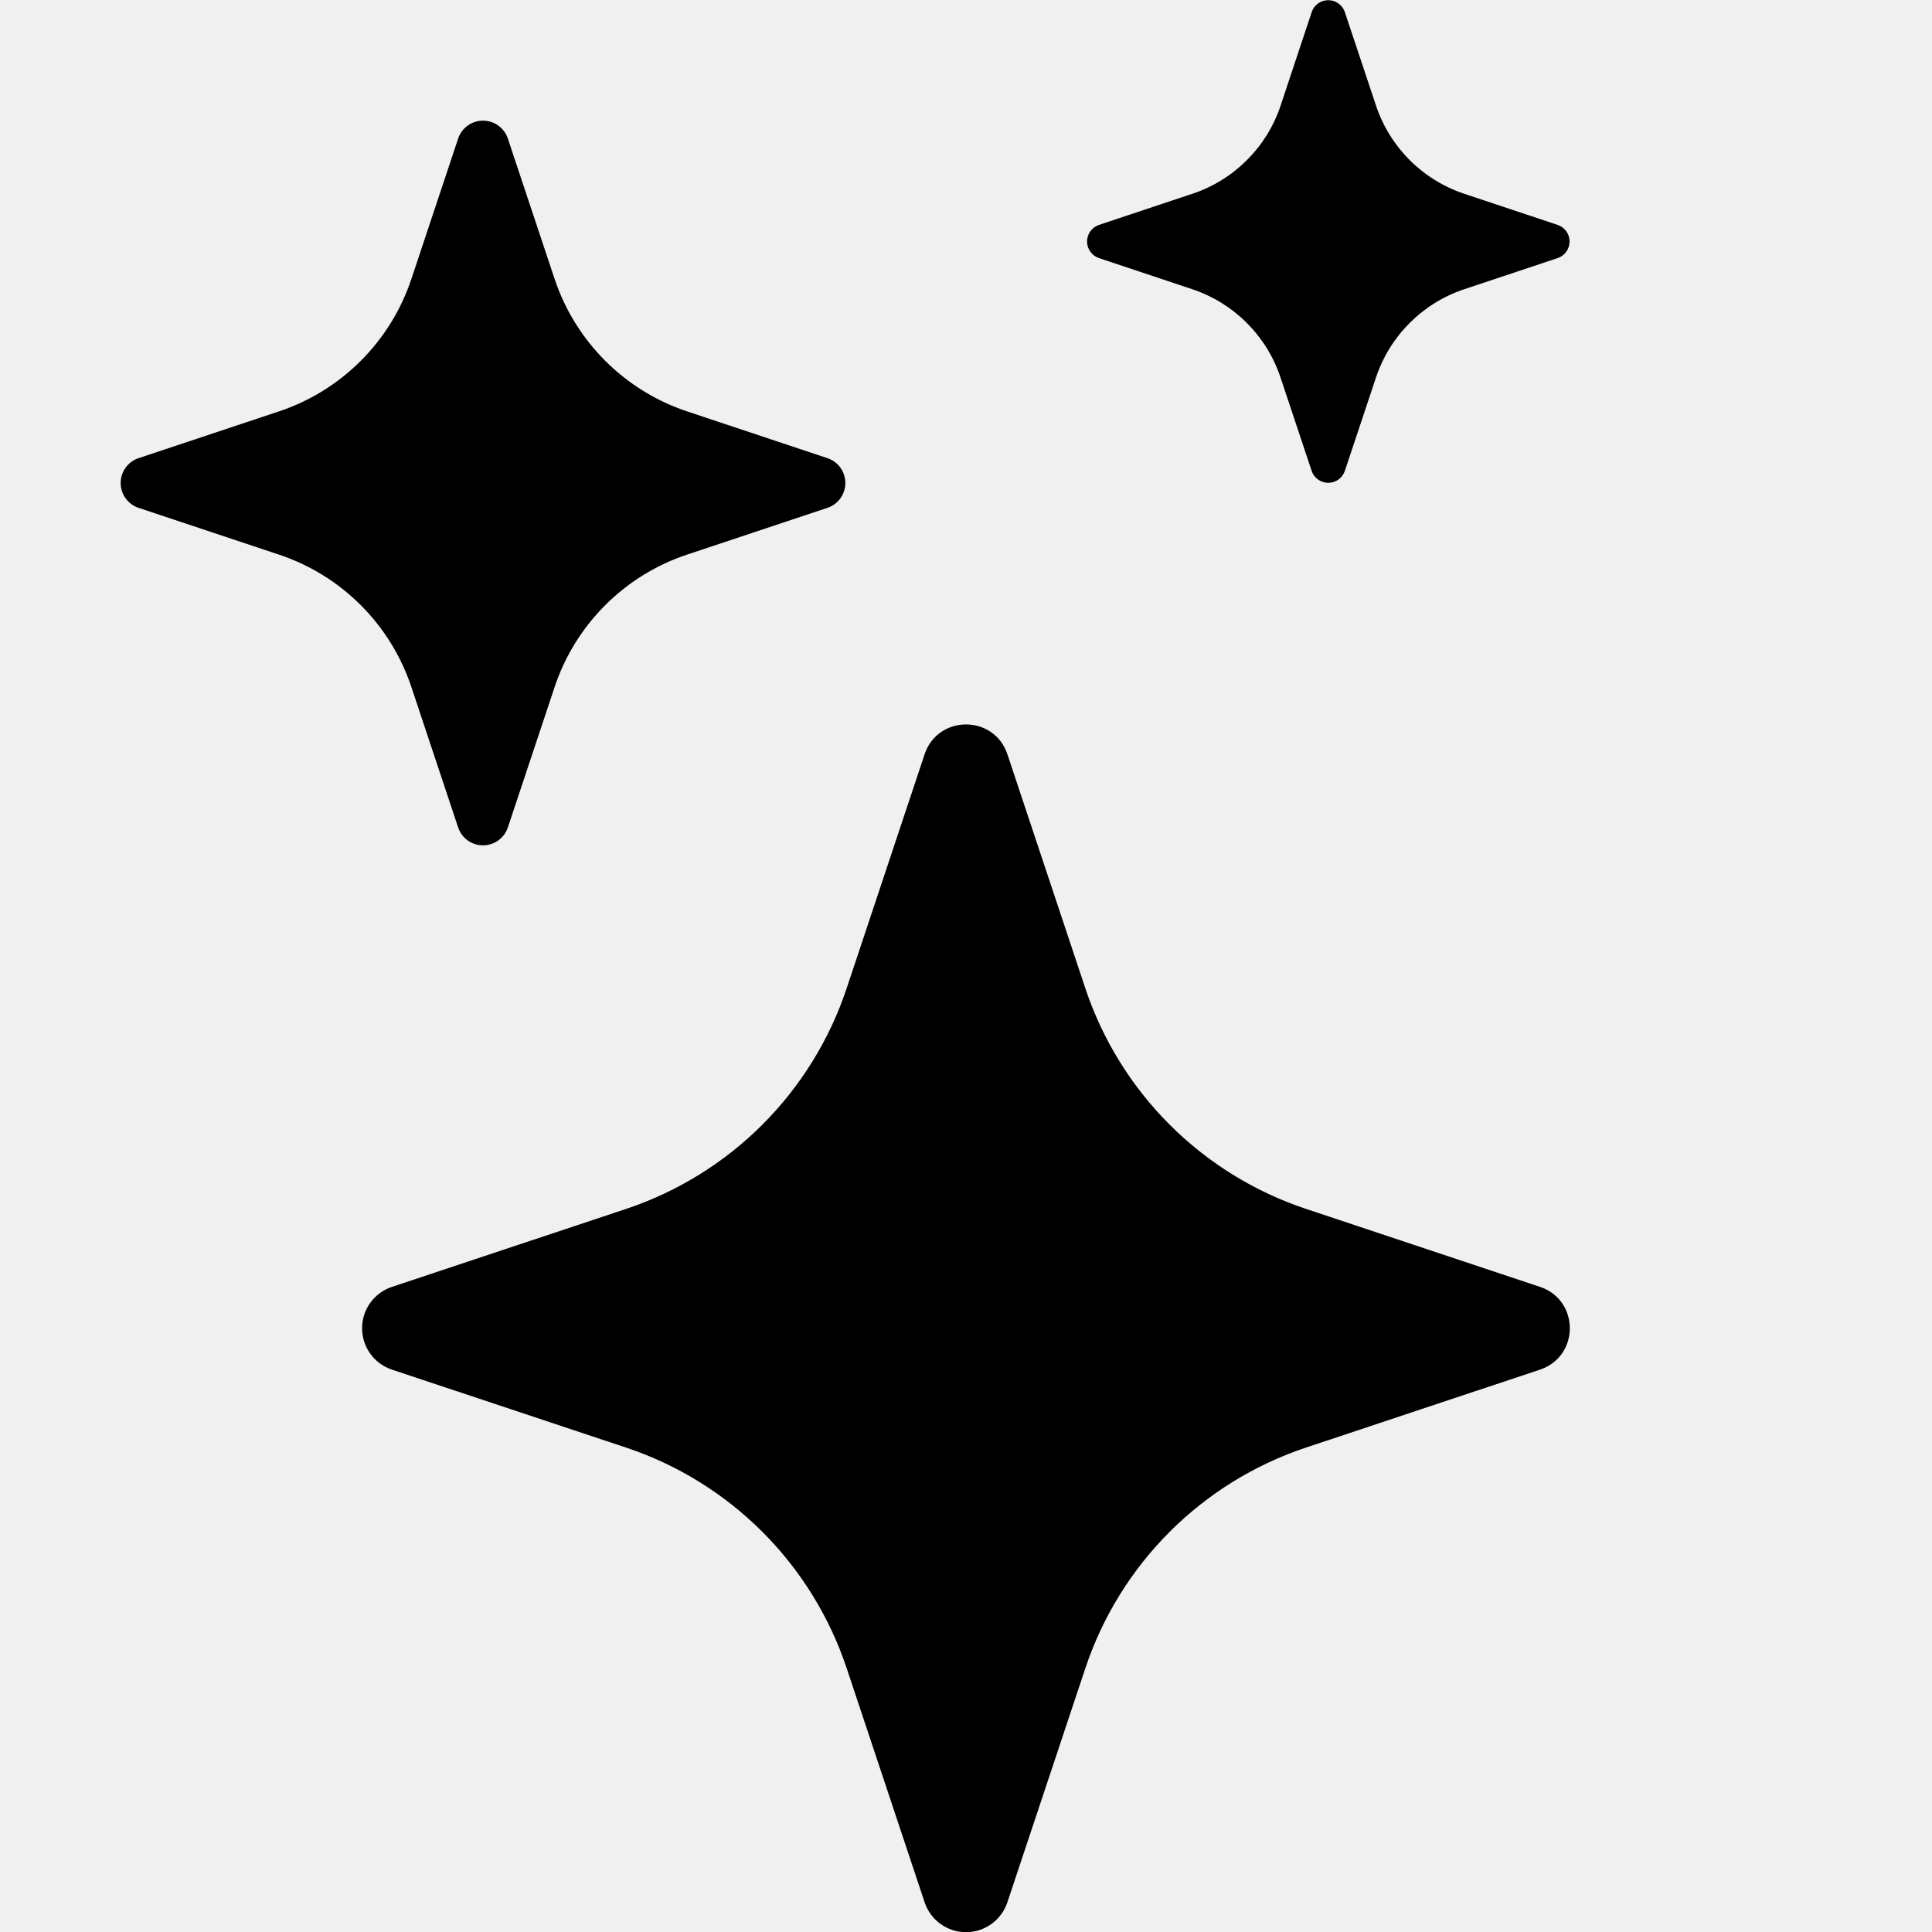
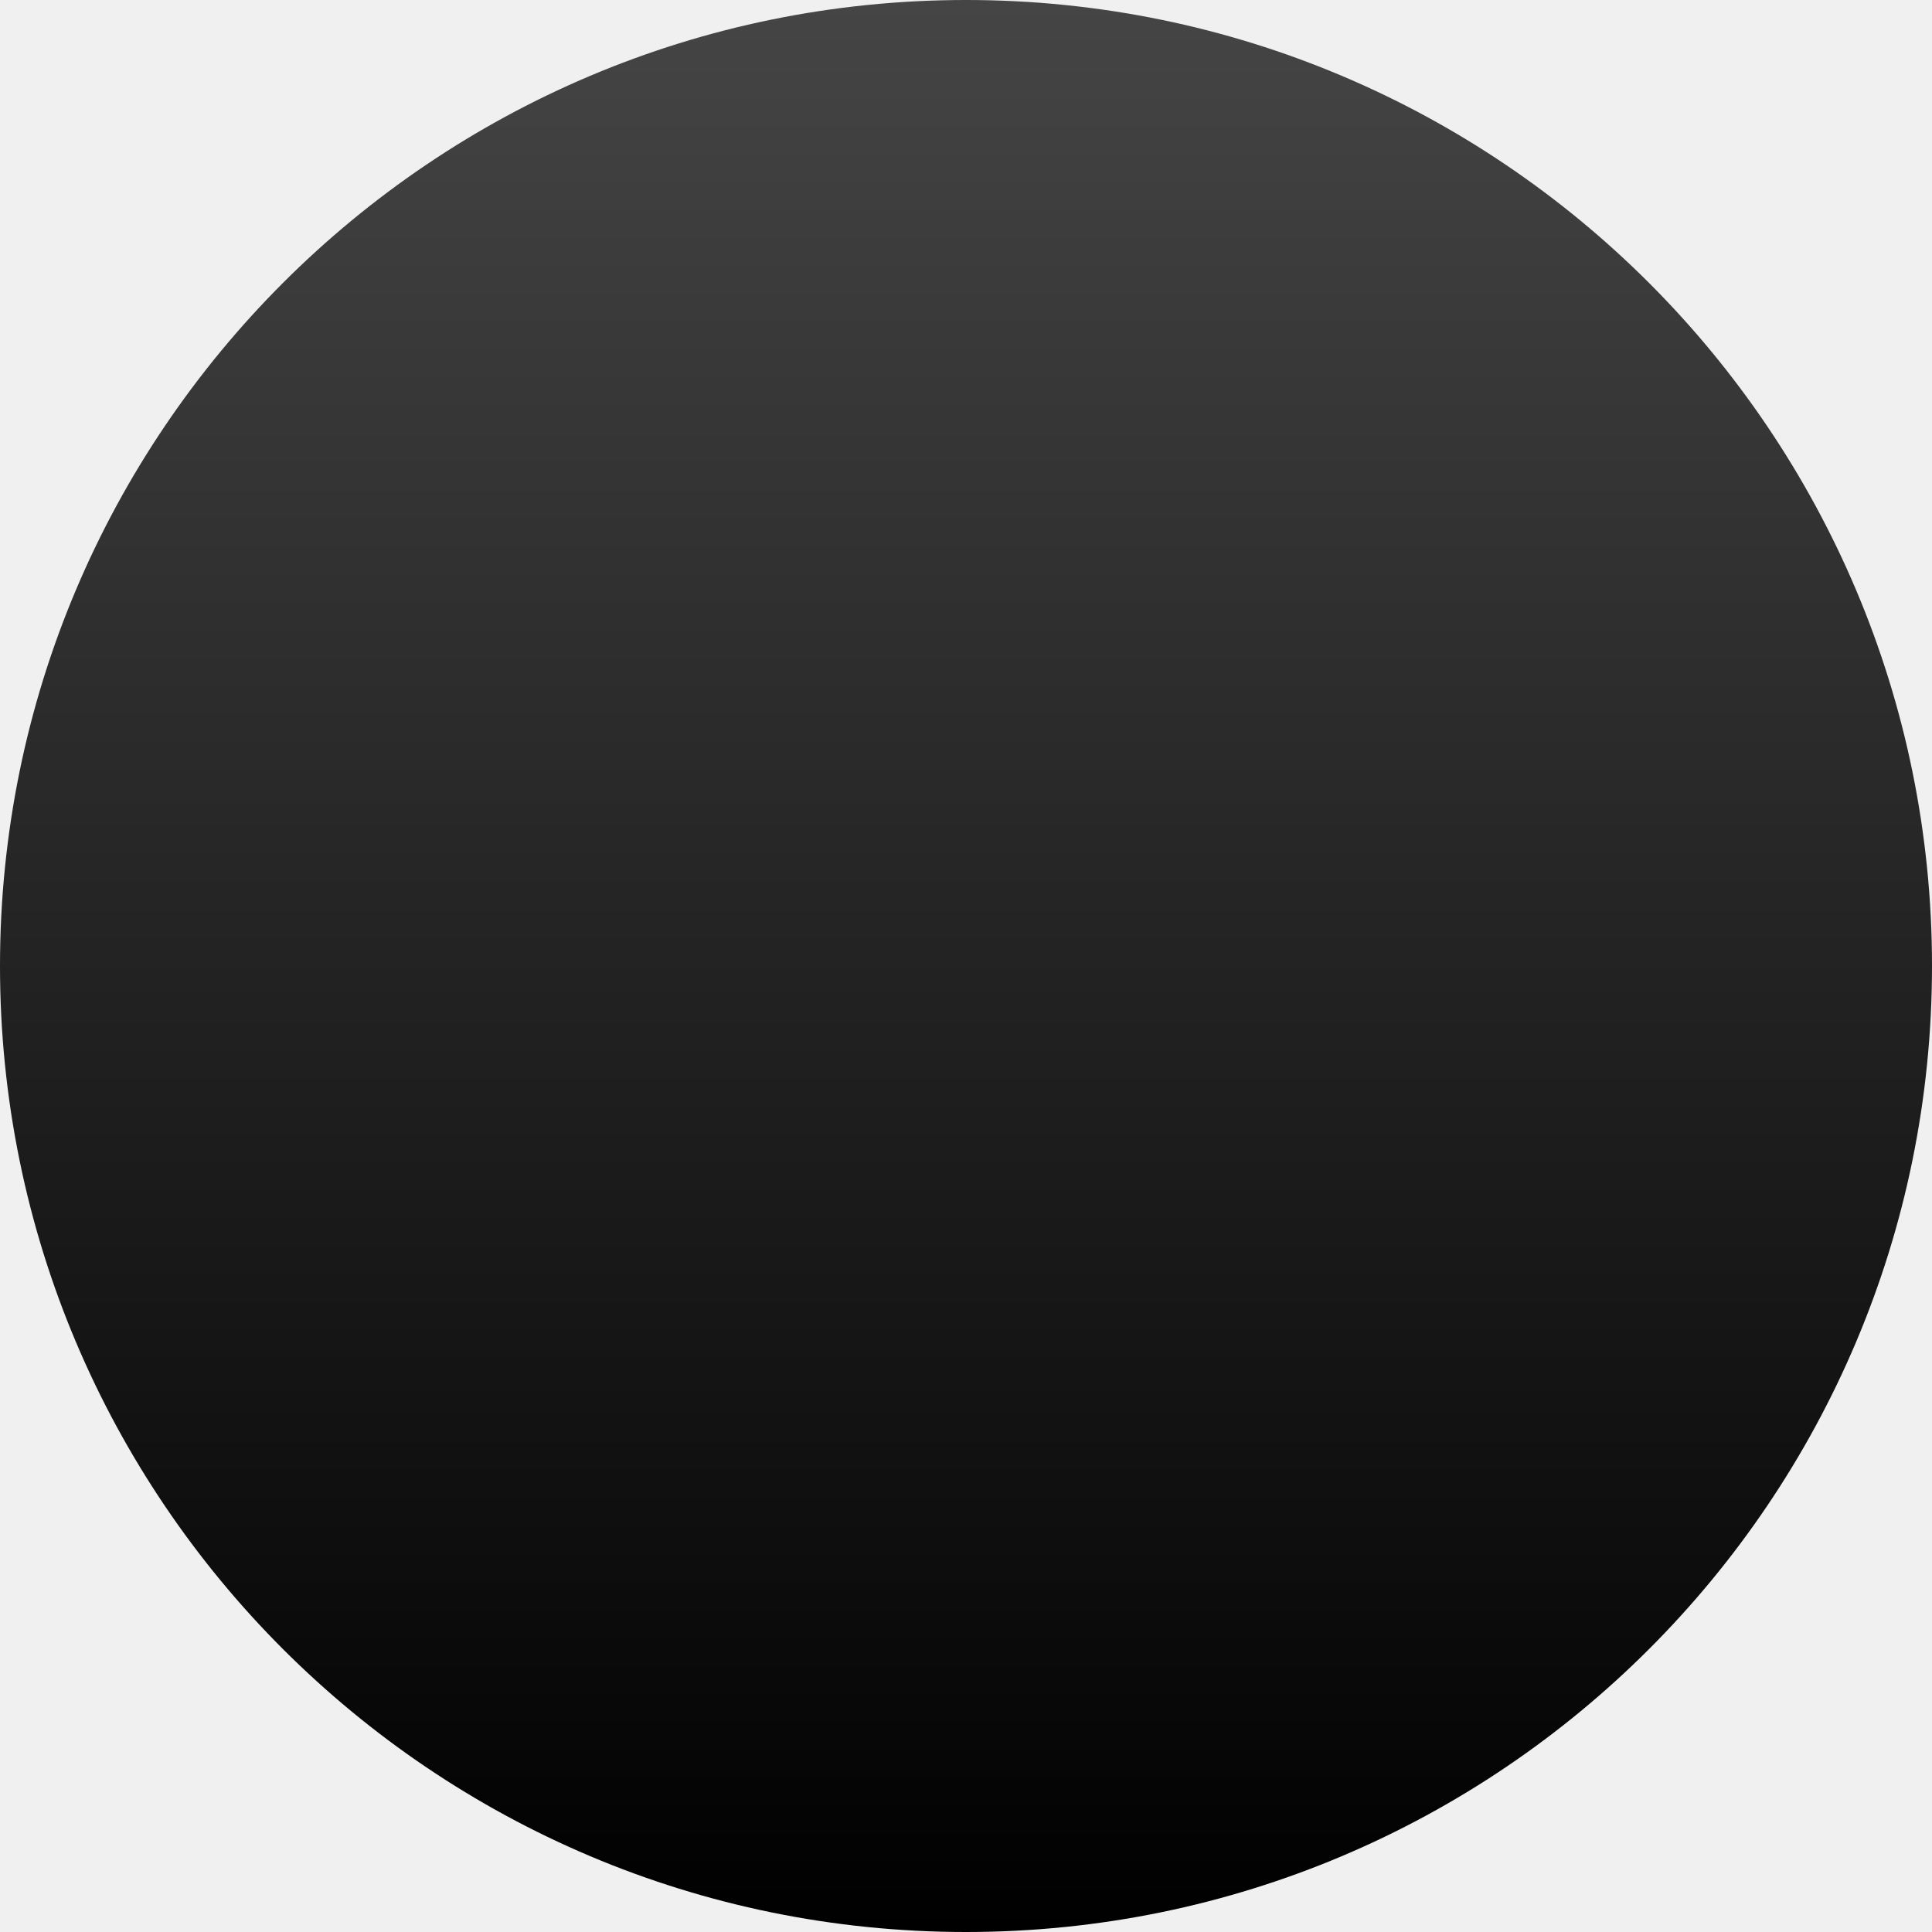
- <svg xmlns="http://www.w3.org/2000/svg" width="32" height="32" viewBox="0 0 16 16">
-   <path fill="currentColor" d="M7.657 6.247c.11-.33.576-.33.686 0l.645 1.937a2.89 2.89 0 0 0 1.829 1.828l1.936.645c.33.11.33.576 0 .686l-1.937.645a2.89 2.89 0 0 0-1.828 1.829l-.645 1.936a.361.361 0 0 1-.686 0l-.645-1.937a2.89 2.89 0 0 0-1.828-1.828l-1.937-.645a.361.361 0 0 1 0-.686l1.937-.645a2.89 2.89 0 0 0 1.828-1.828l.645-1.937zM3.794 1.148a.217.217 0 0 1 .412 0l.387 1.162c.173.518.579.924 1.097 1.097l1.162.387a.217.217 0 0 1 0 .412l-1.162.387A1.734 1.734 0 0 0 4.593 5.69l-.387 1.162a.217.217 0 0 1-.412 0L3.407 5.69A1.734 1.734 0 0 0 2.31 4.593l-1.162-.387a.217.217 0 0 1 0-.412l1.162-.387A1.734 1.734 0 0 0 3.407 2.31l.387-1.162zM10.863.099a.145.145 0 0 1 .274 0l.258.774c.115.346.386.617.732.732l.774.258a.145.145 0 0 1 0 .274l-.774.258a1.156 1.156 0 0 0-.732.732l-.258.774a.145.145 0 0 1-.274 0l-.258-.774a1.156 1.156 0 0 0-.732-.732L9.1 2.137a.145.145 0 0 1 0-.274l.774-.258c.346-.115.617-.386.732-.732L10.863.1z" />
-   <style>
-     path { fill: #000; }
-     @media (prefers-color-scheme: dark) {
-     path { fill: #FFF; }
-     }
-   </style>
+ <svg xmlns="http://www.w3.org/2000/svg" width="32" height="32" viewBox="0 0 736 736" fill="none">
+   <circle cx="368" cy="368" r="368" fill="url(#paint0_linear_1337_2)" />
+   <defs>
+     <linearGradient id="paint0_linear_1337_2" x1="368" y1="0" x2="368" y2="736" gradientUnits="userSpaceOnUse">
+       <stop stop-color="#454545" />
+       <stop offset="1" />
+     </linearGradient>
+   </defs>
</svg>
